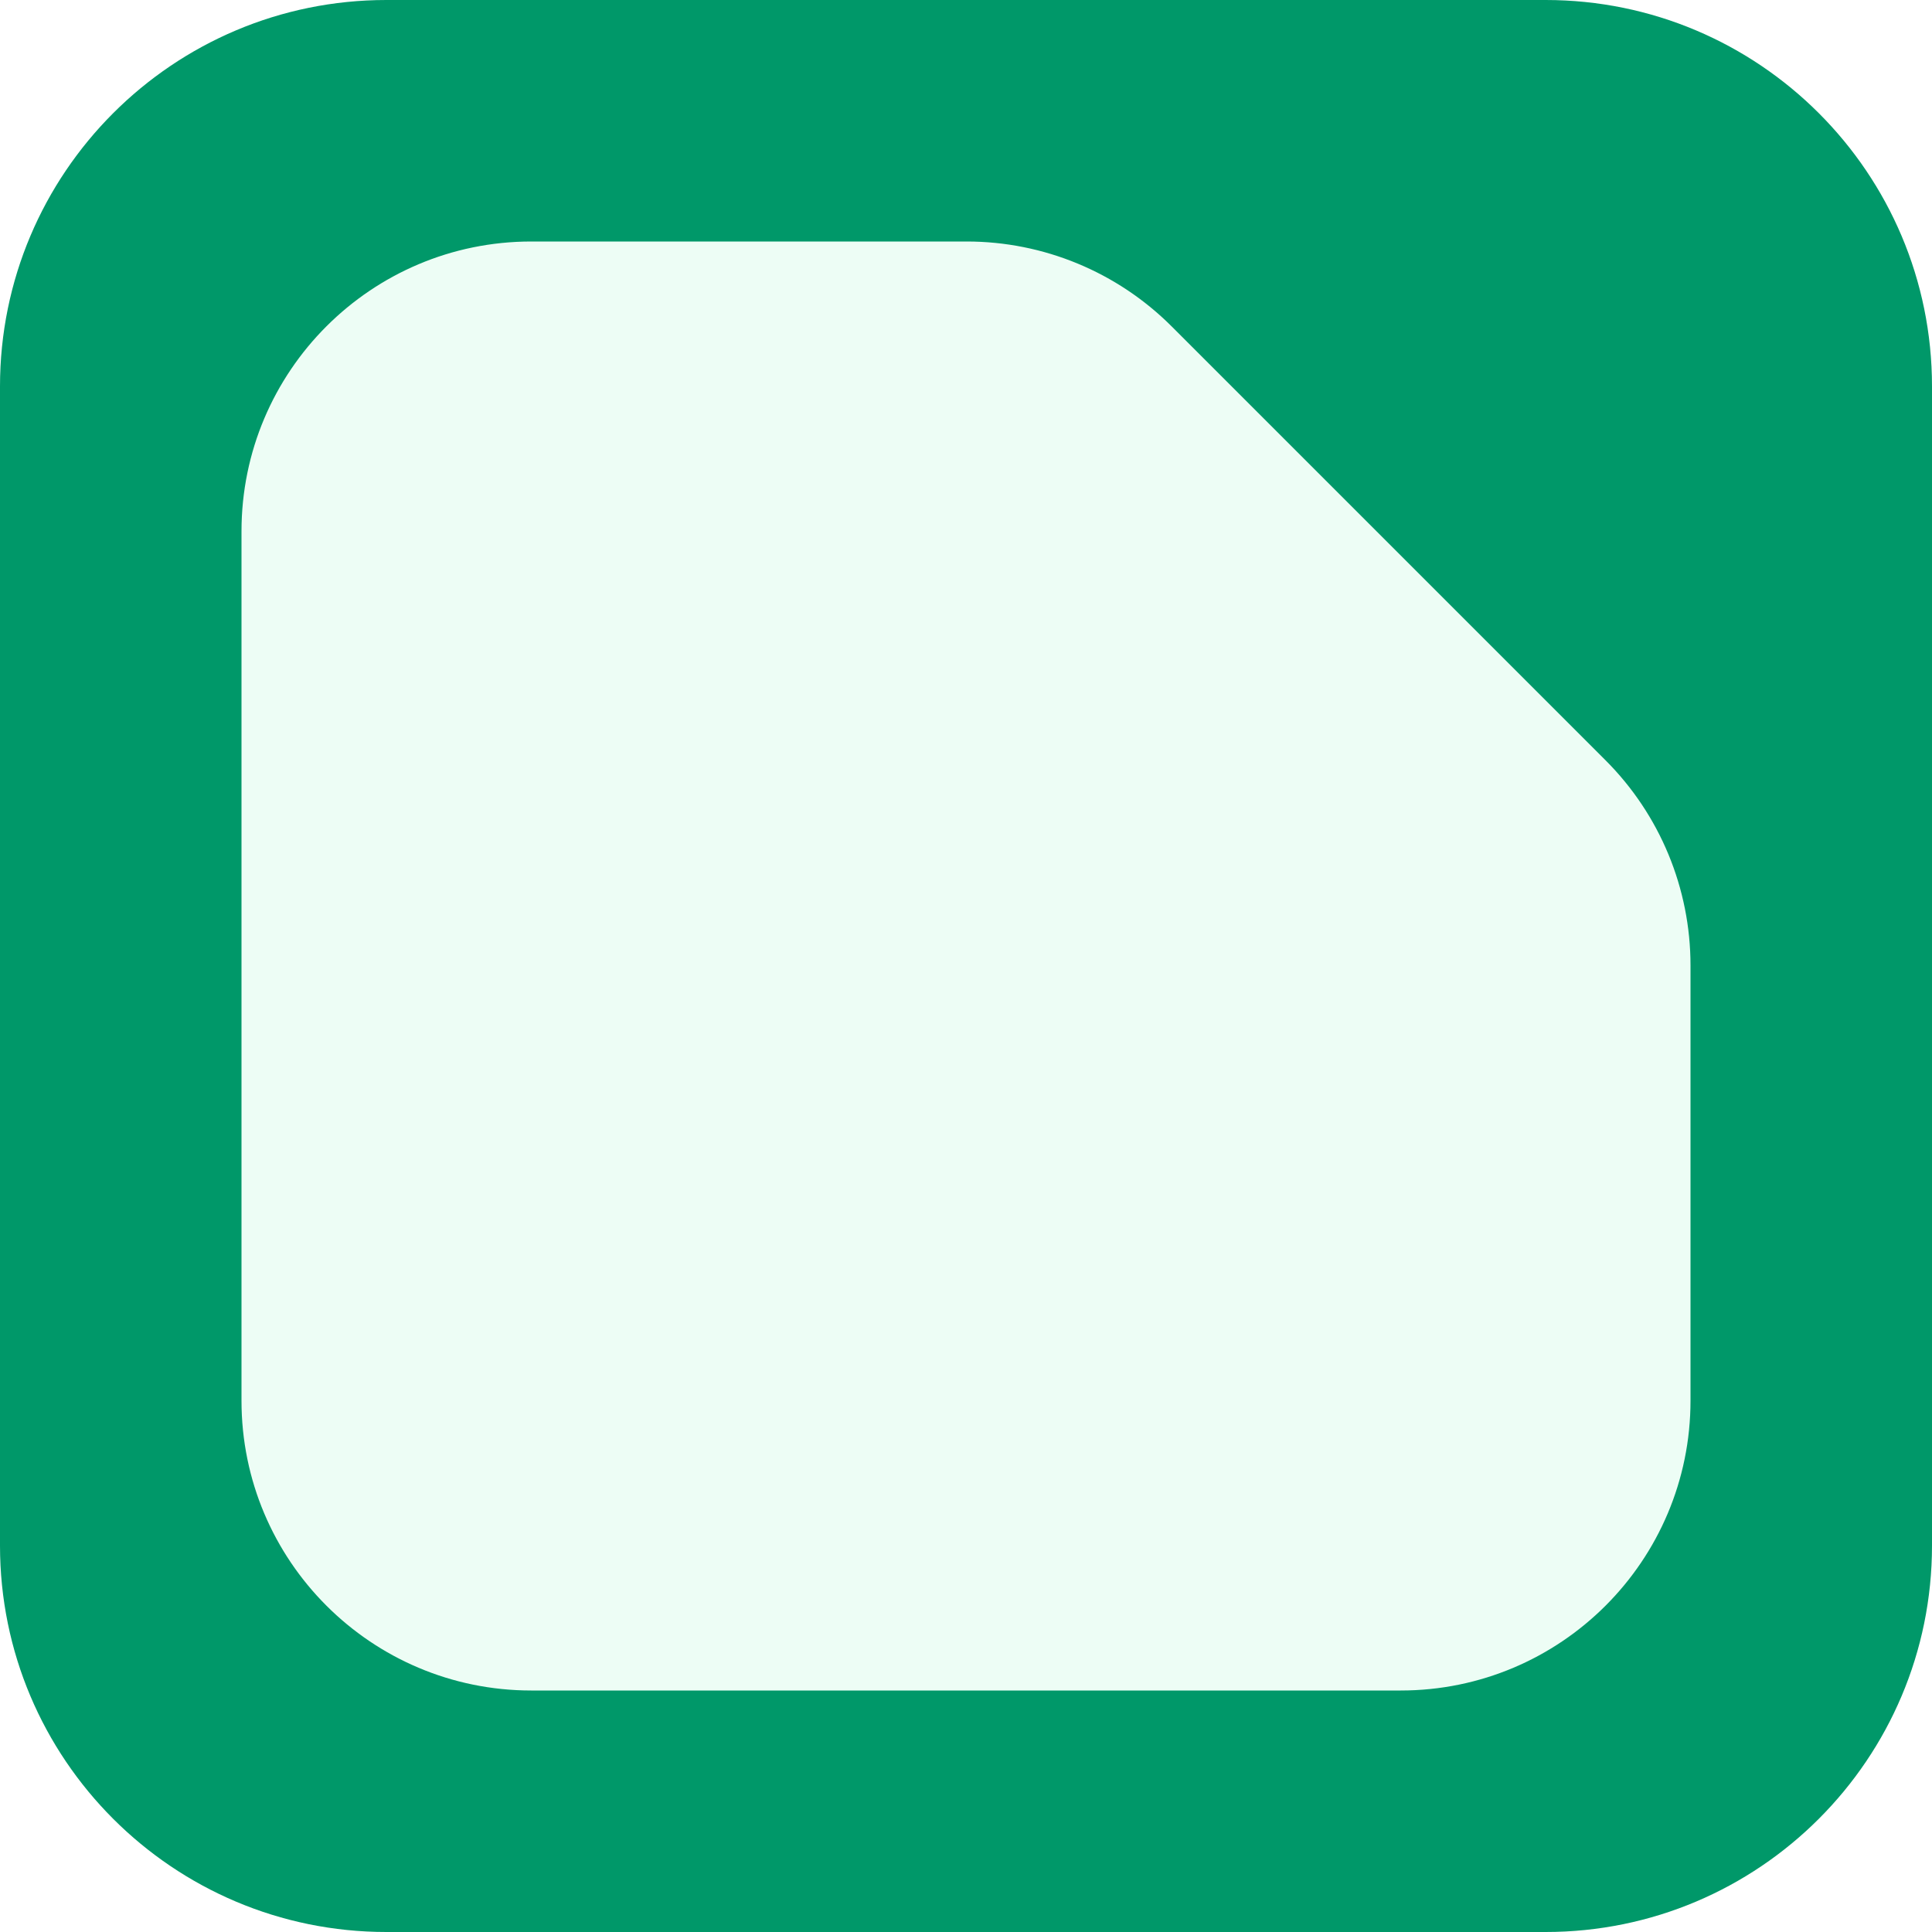
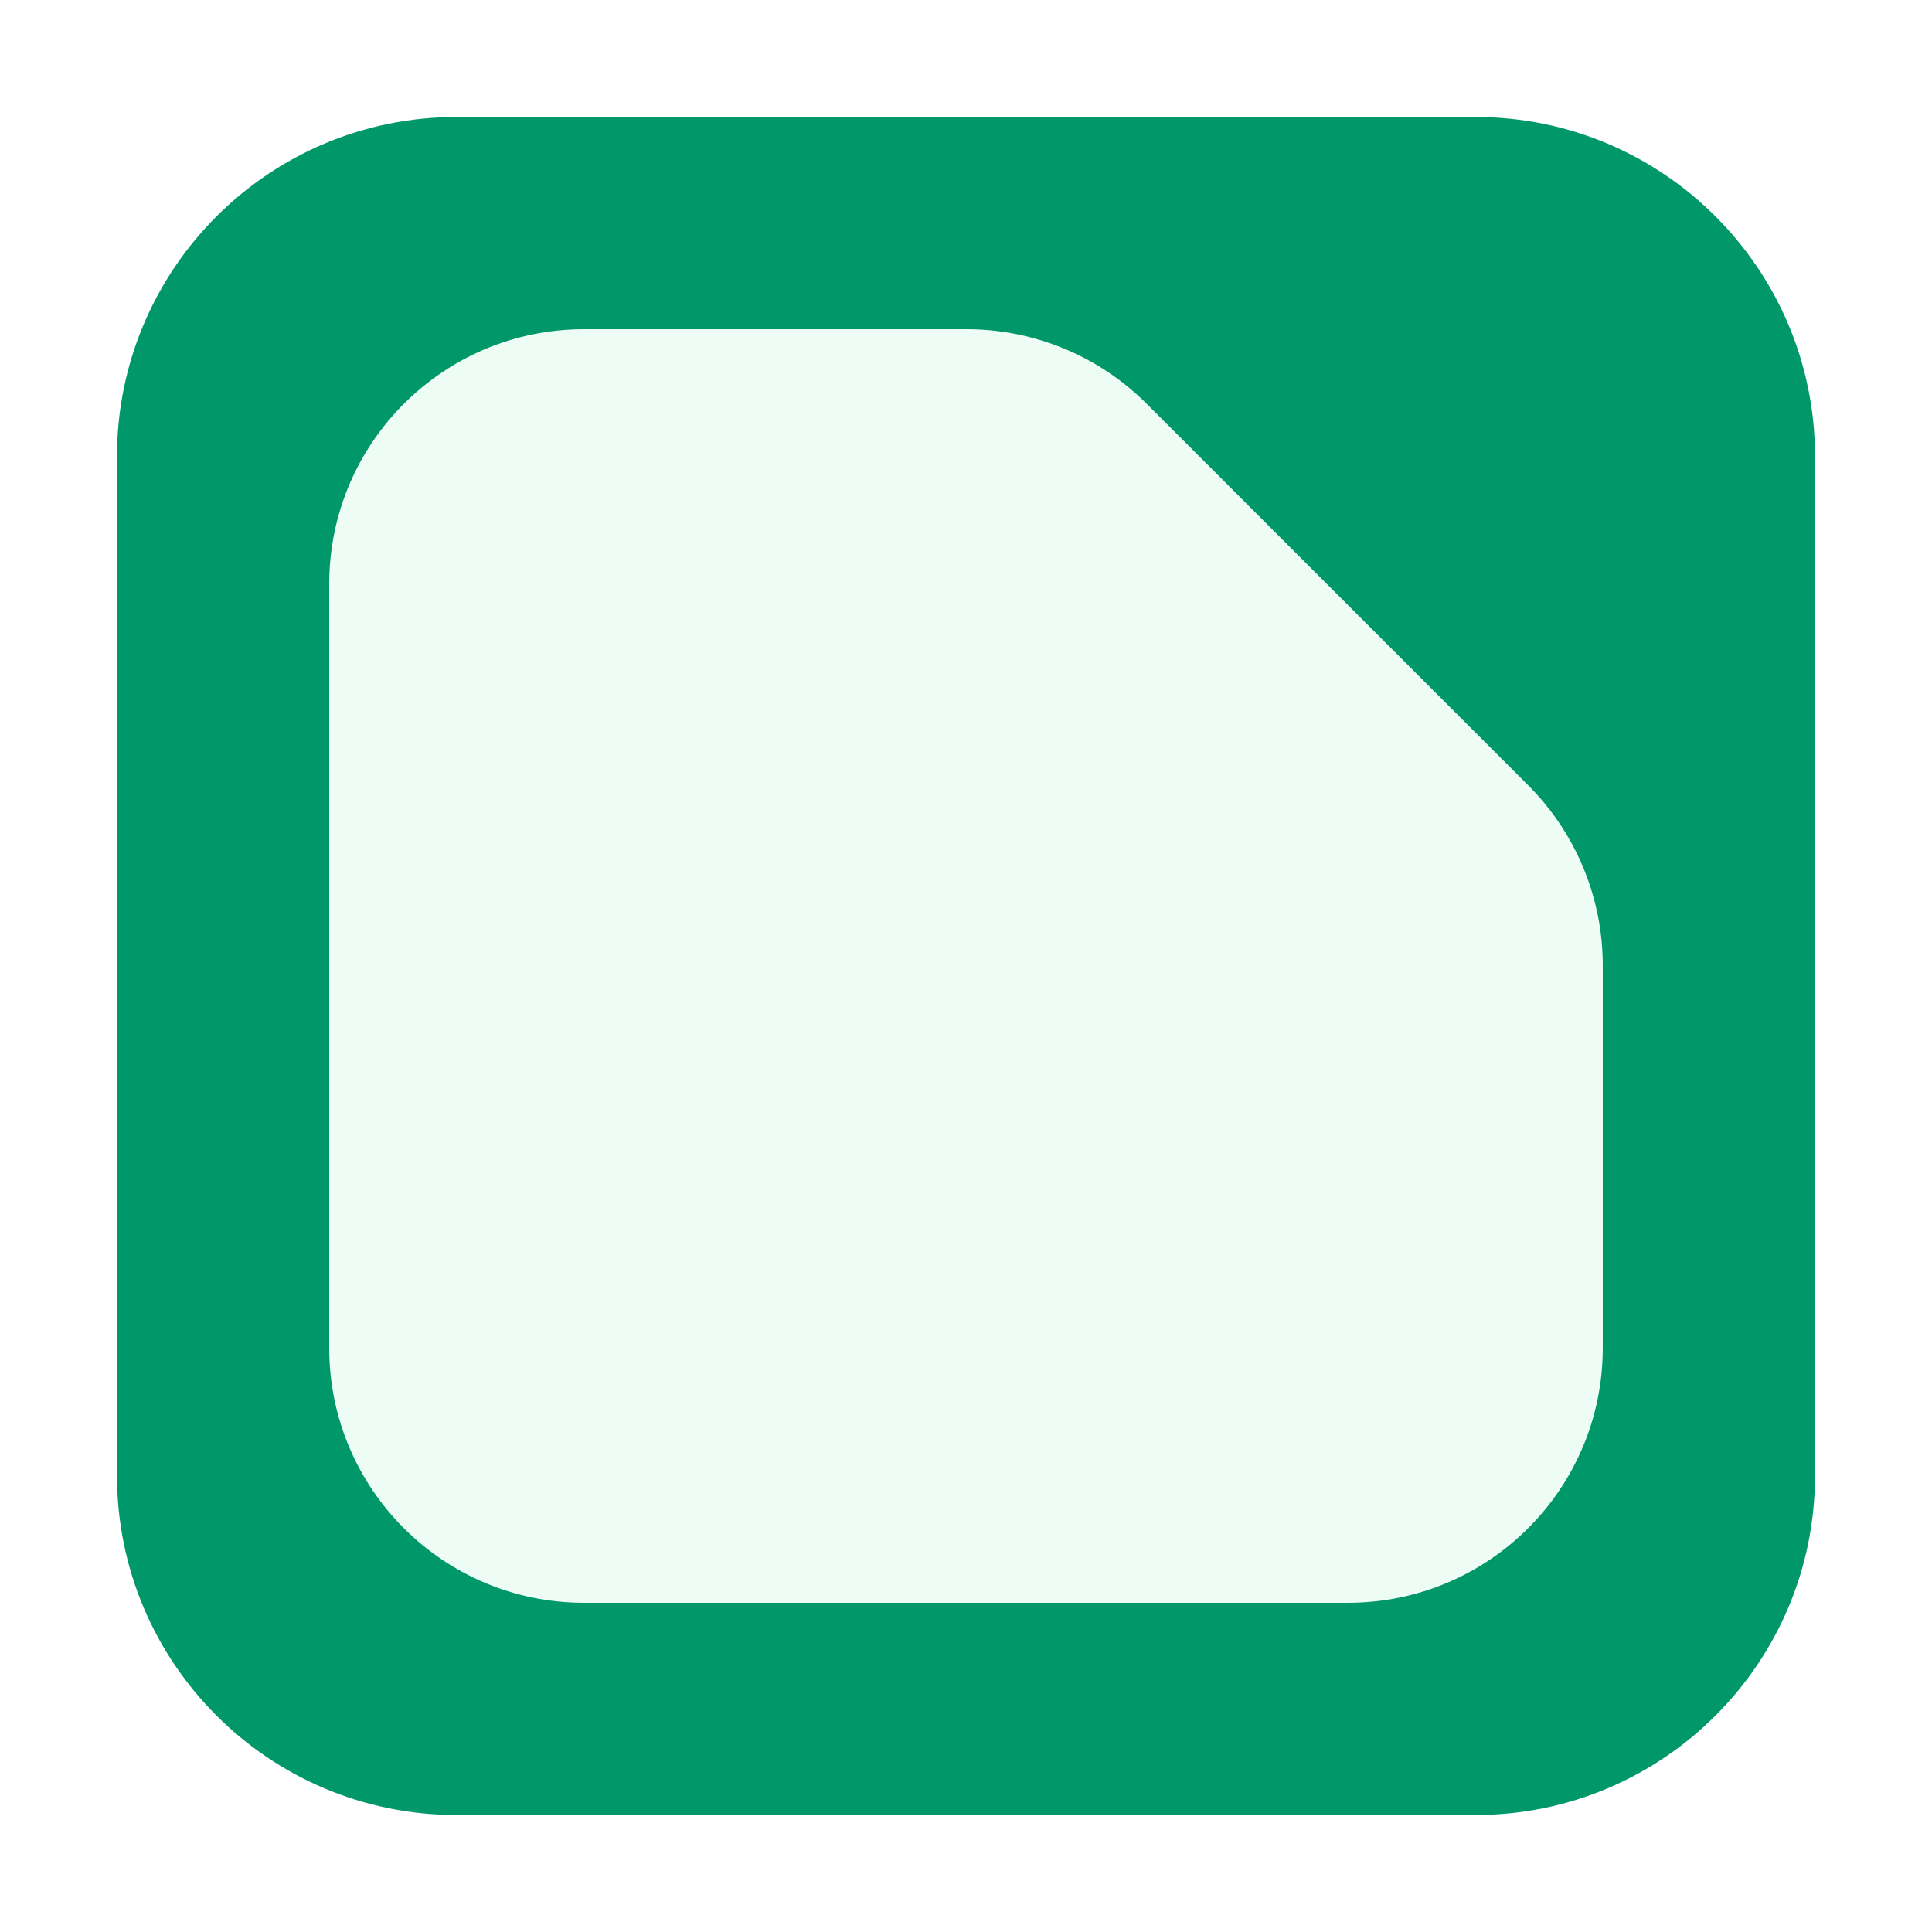
- <svg xmlns="http://www.w3.org/2000/svg" width="480" height="480" viewBox="0 0 480 480" fill="none">
-   <rect width="480" height="480" rx="96" fill="#009869" />
-   <path d="M60 132C60 92.236 92.236 60 132 60H240.177C259.272 60 277.586 67.586 291.088 81.088L398.912 188.912C412.414 202.414 420 220.728 420 239.823V348C420 387.764 387.764 420 348 420H132C92.236 420 60 387.764 60 348V132Z" fill="#EDFDF5" />
+ <svg xmlns="http://www.w3.org/2000/svg" width="1024" height="1024" viewBox="0 0 1024 1024" fill="none">
+   <g transform="translate(62 62) scale(1.875)">
+     <rect width="480" height="480" rx="96" fill="#009869" />
+     <path d="M60 132C60 92.236 92.236 60 132 60H240.177C259.272 60 277.586 67.586 291.088 81.088L398.912 188.912C412.414 202.414 420 220.728 420 239.823V348C420 387.764 387.764 420 348 420H132C92.236 420 60 387.764 60 348V132Z" fill="#EDFDF5" />
+   </g>
</svg>
